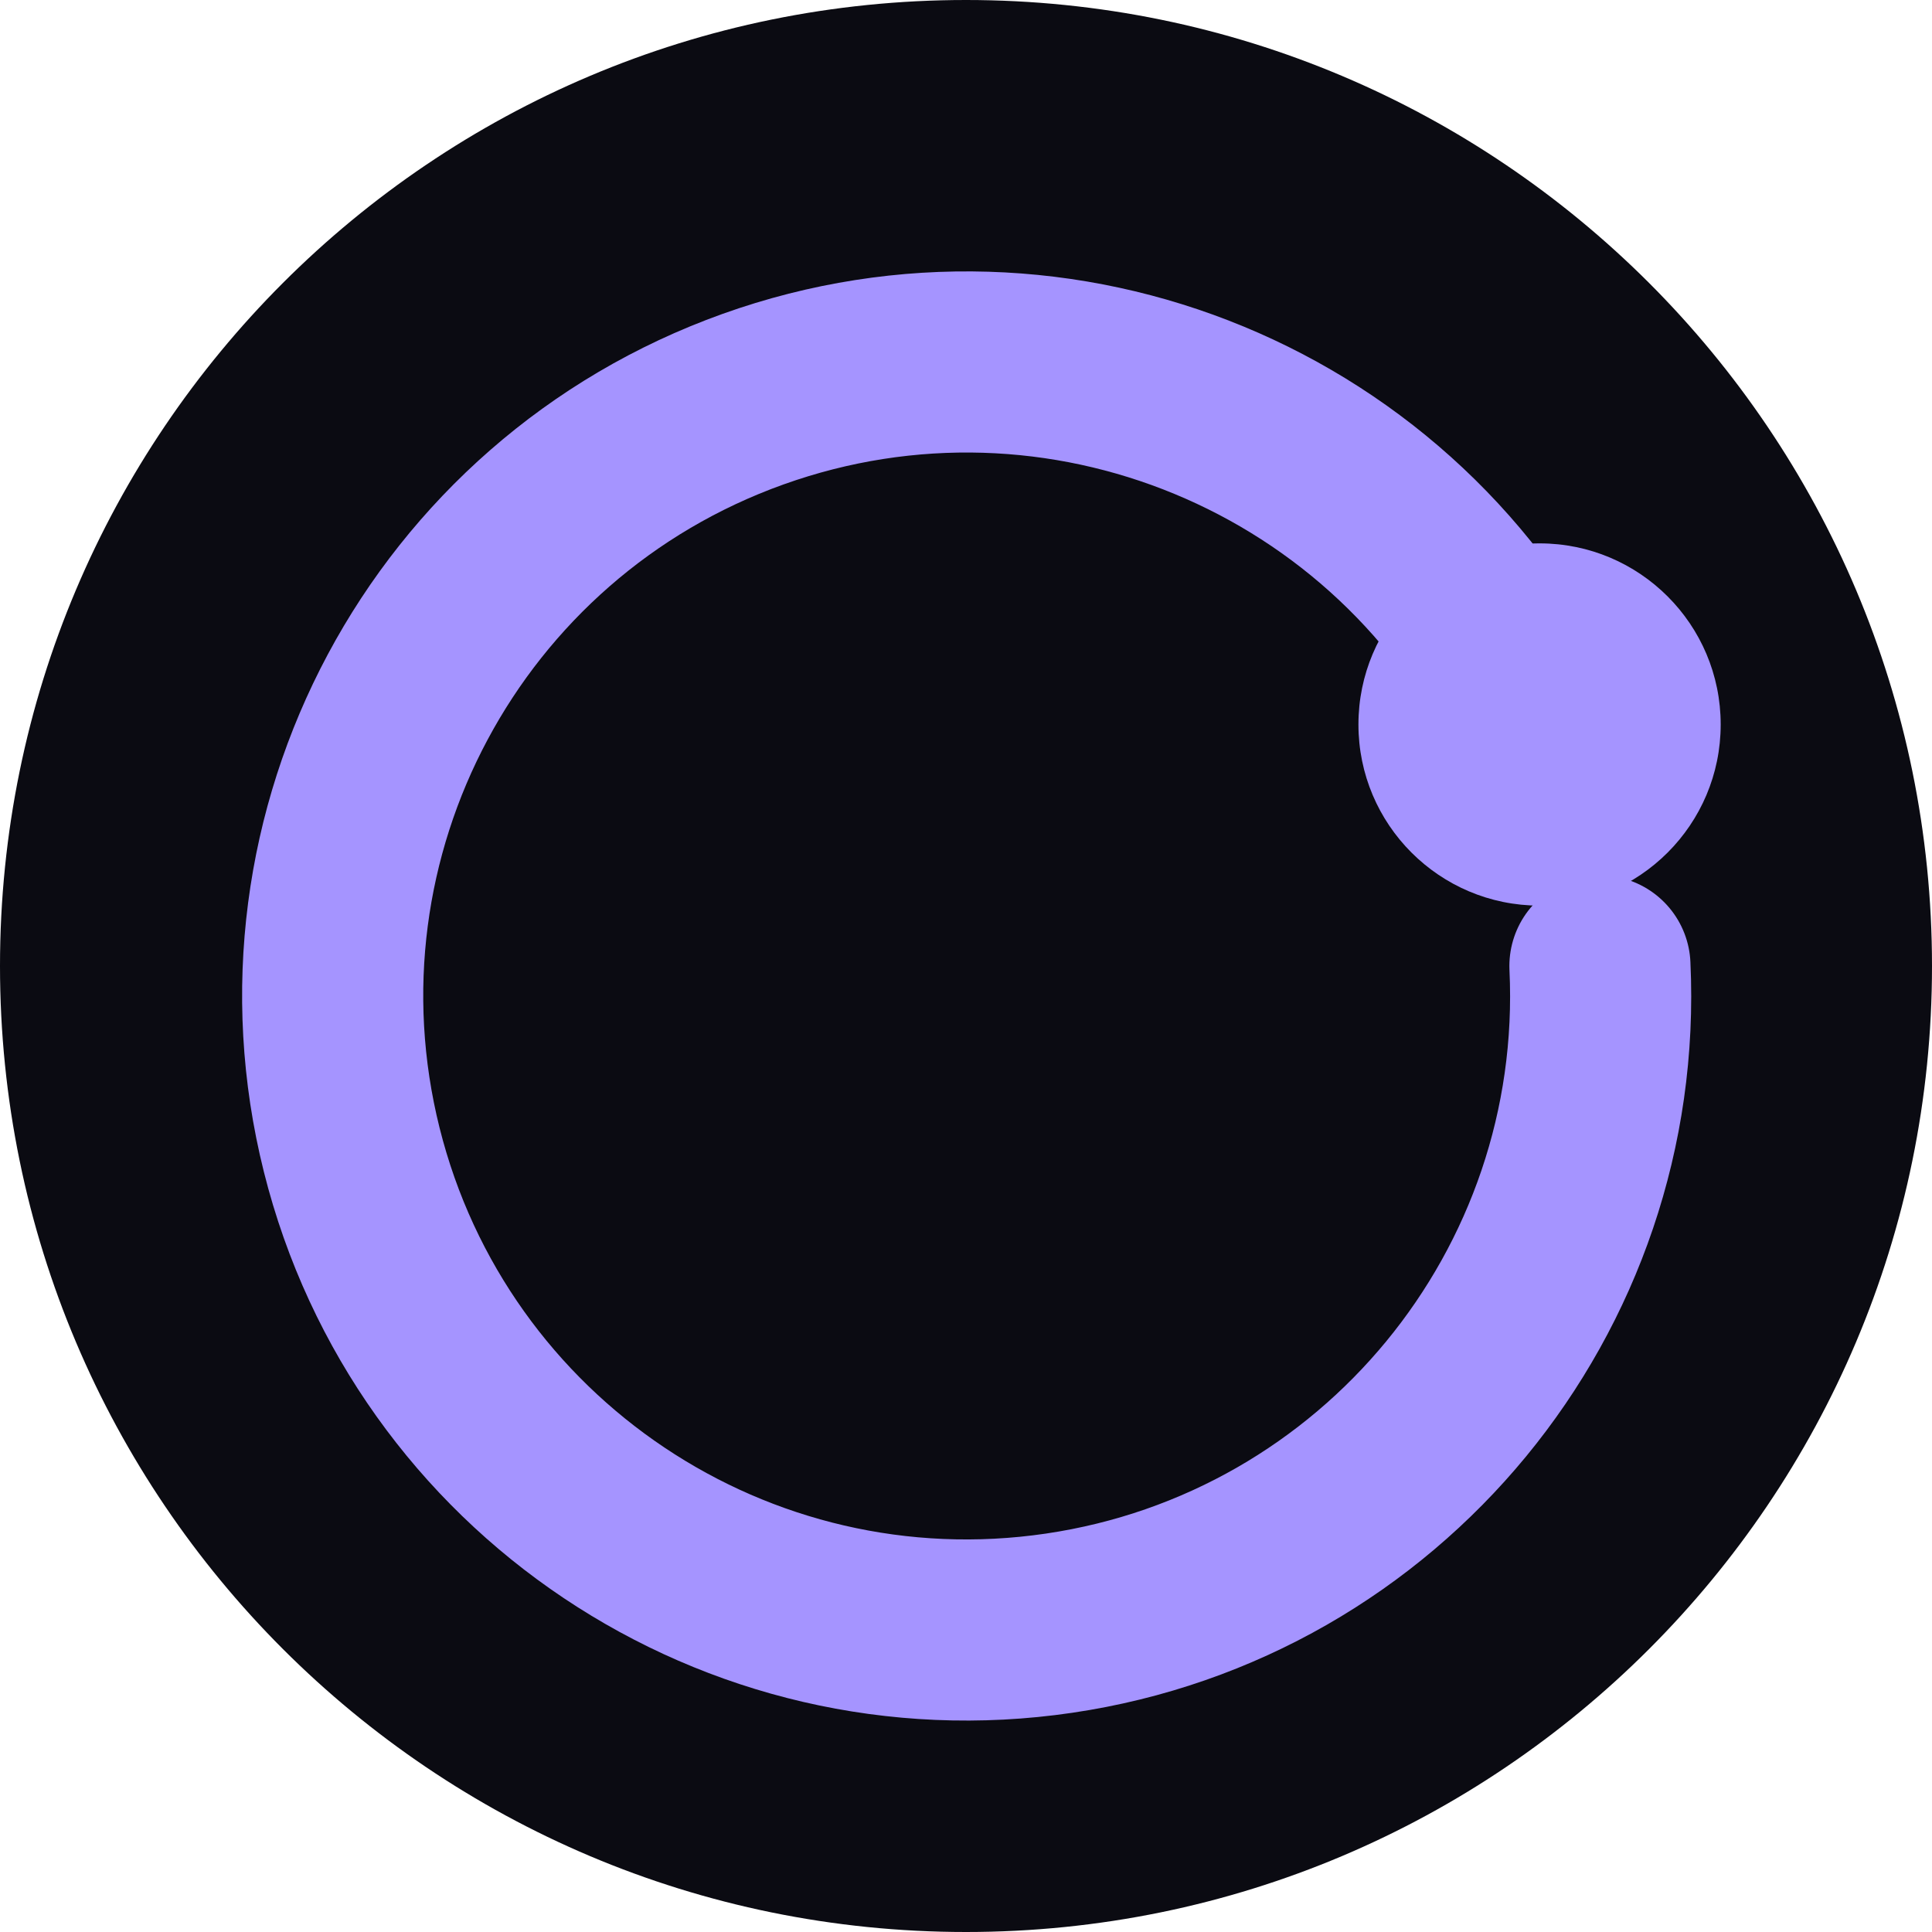
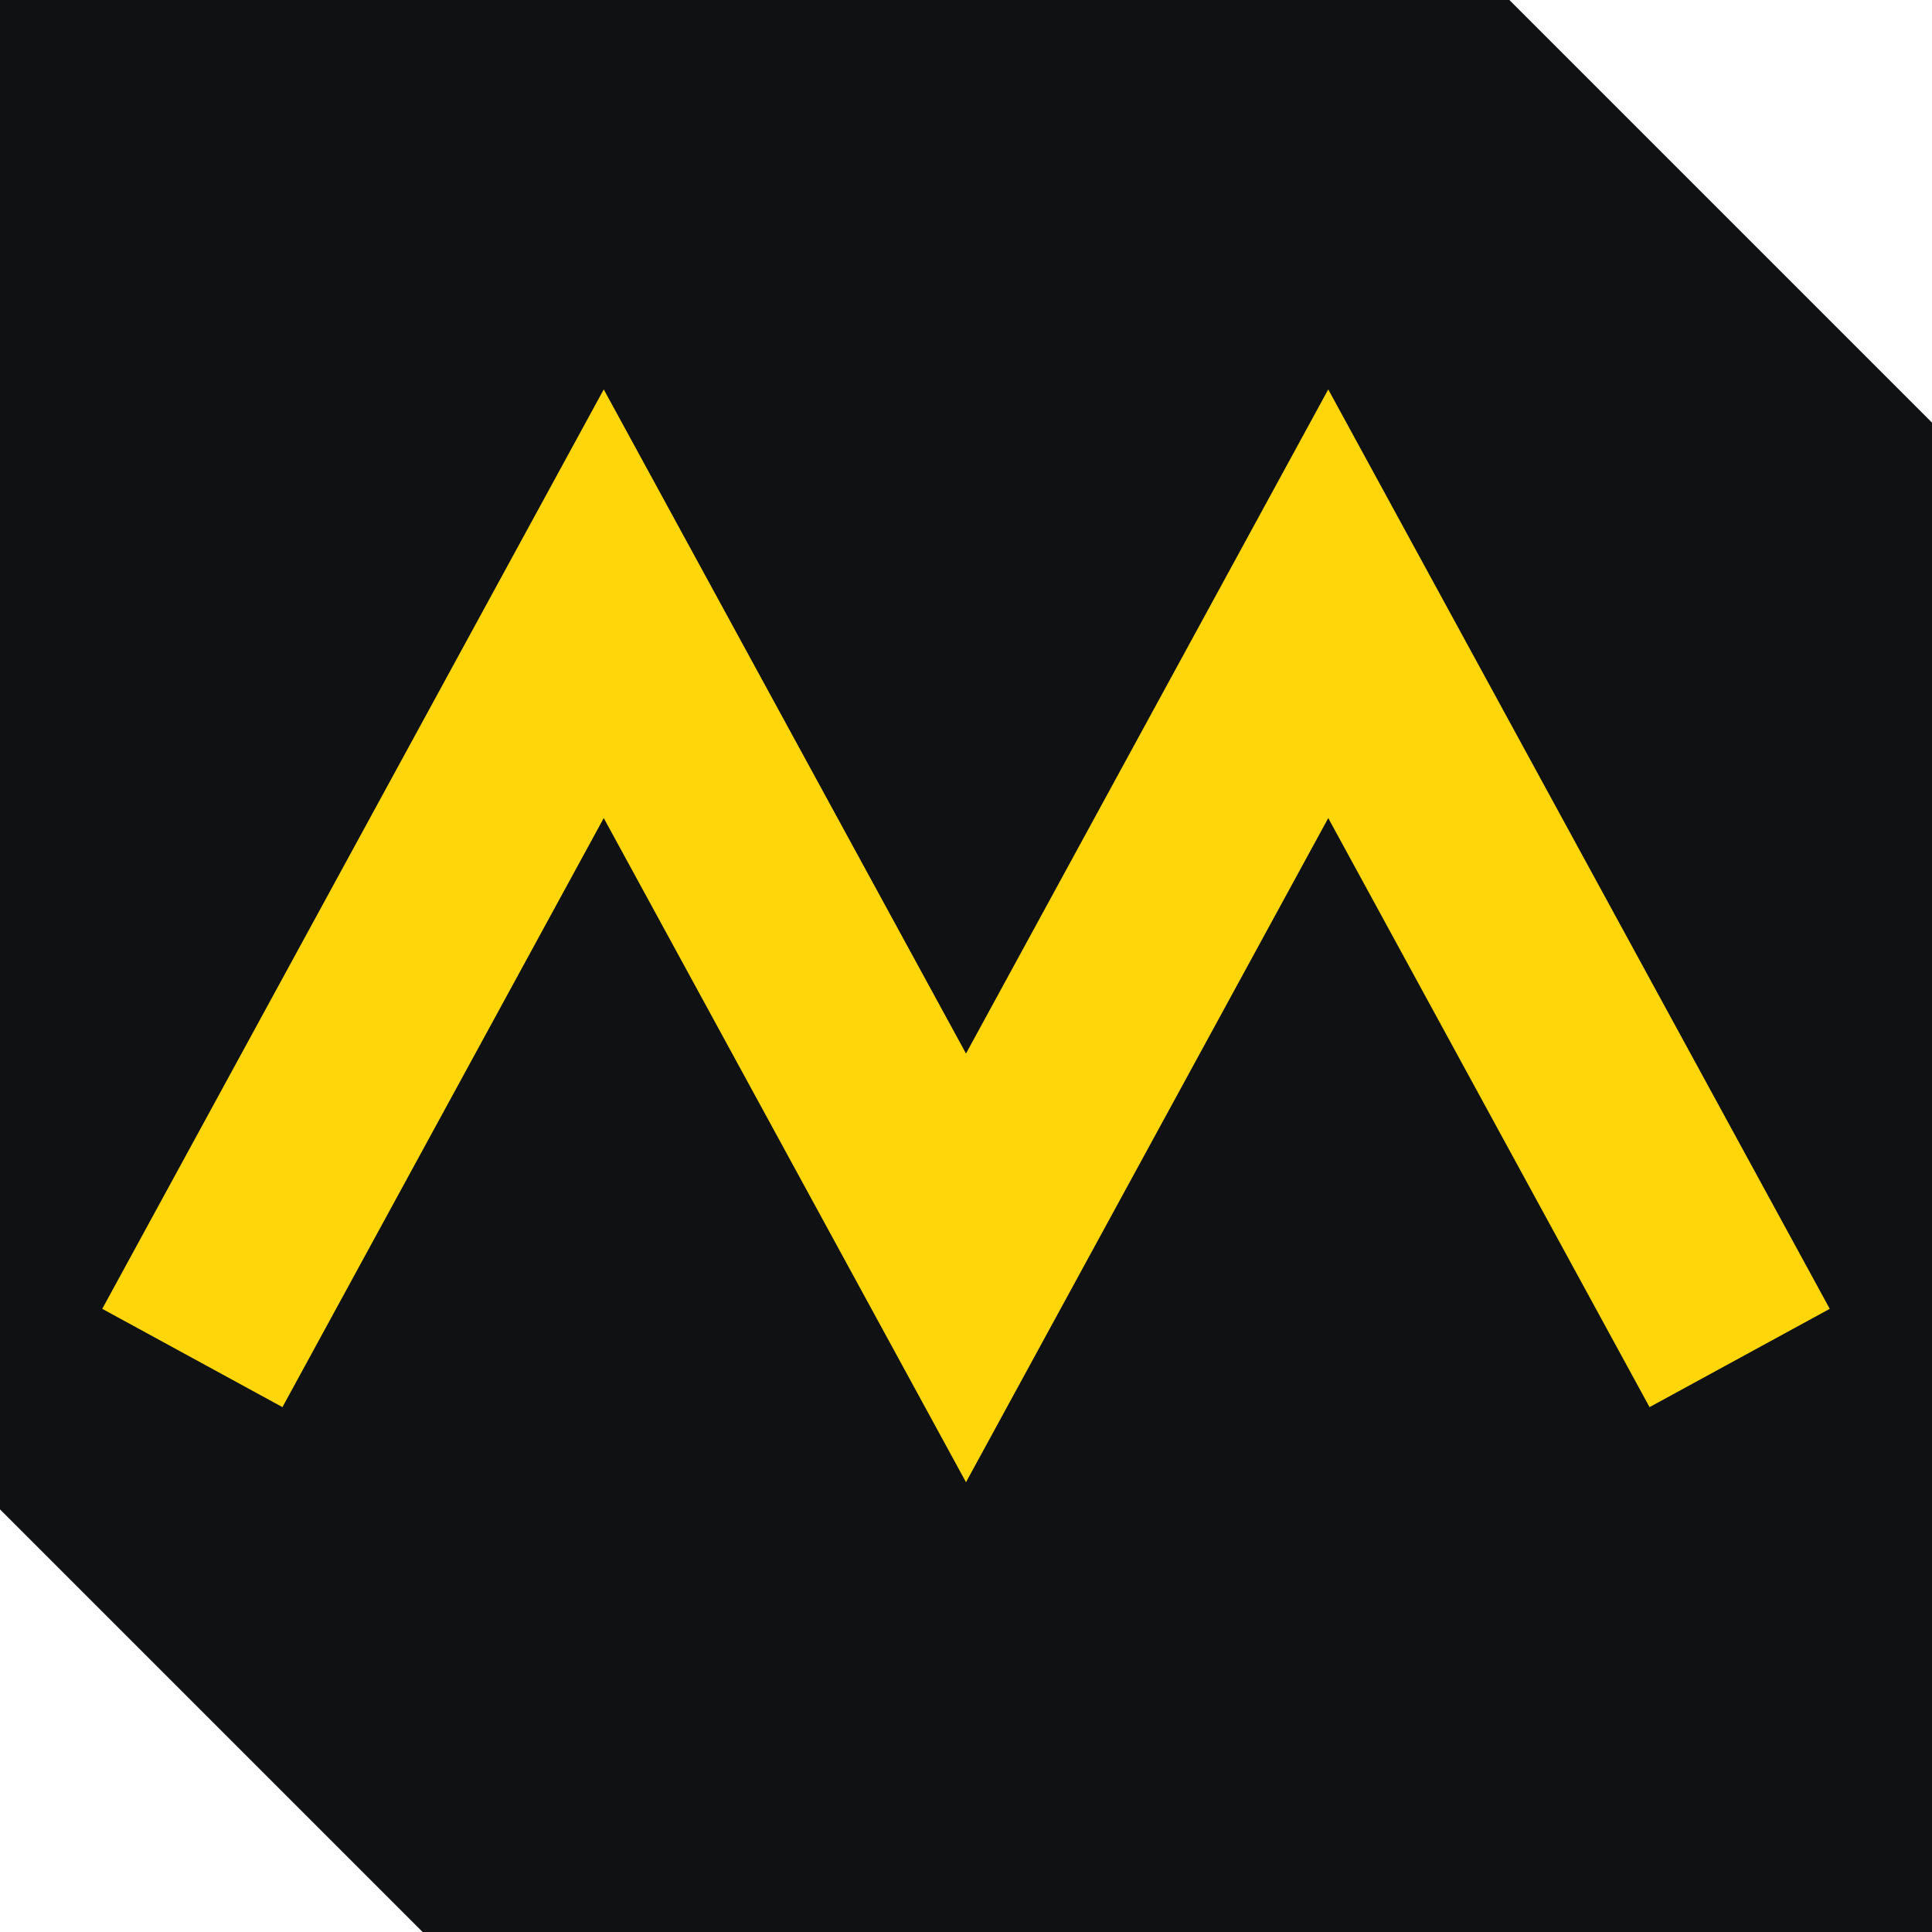
<svg xmlns="http://www.w3.org/2000/svg" viewBox="0 0 32 32">
-   <rect width="32" height="32" rx="16" fill="#0b0b12" />
-   <path d="M25.5 12A10.5 10.5 0 1 0 26.5 16" fill="none" stroke="#a594ff" stroke-width="3" stroke-linecap="round" />
-   <circle cx="25.5" cy="12" r="3" fill="#a594ff" />
+   <path d="M0 0h25l7 7v25H7l-7-7z" fill="#101113" />
+   <path d="M4 21 10 10l6 11 6-11 6 11" fill="none" stroke="#ffd60a" stroke-width="3.4" stroke-linejoin="miter" stroke-linecap="square" />
</svg>
